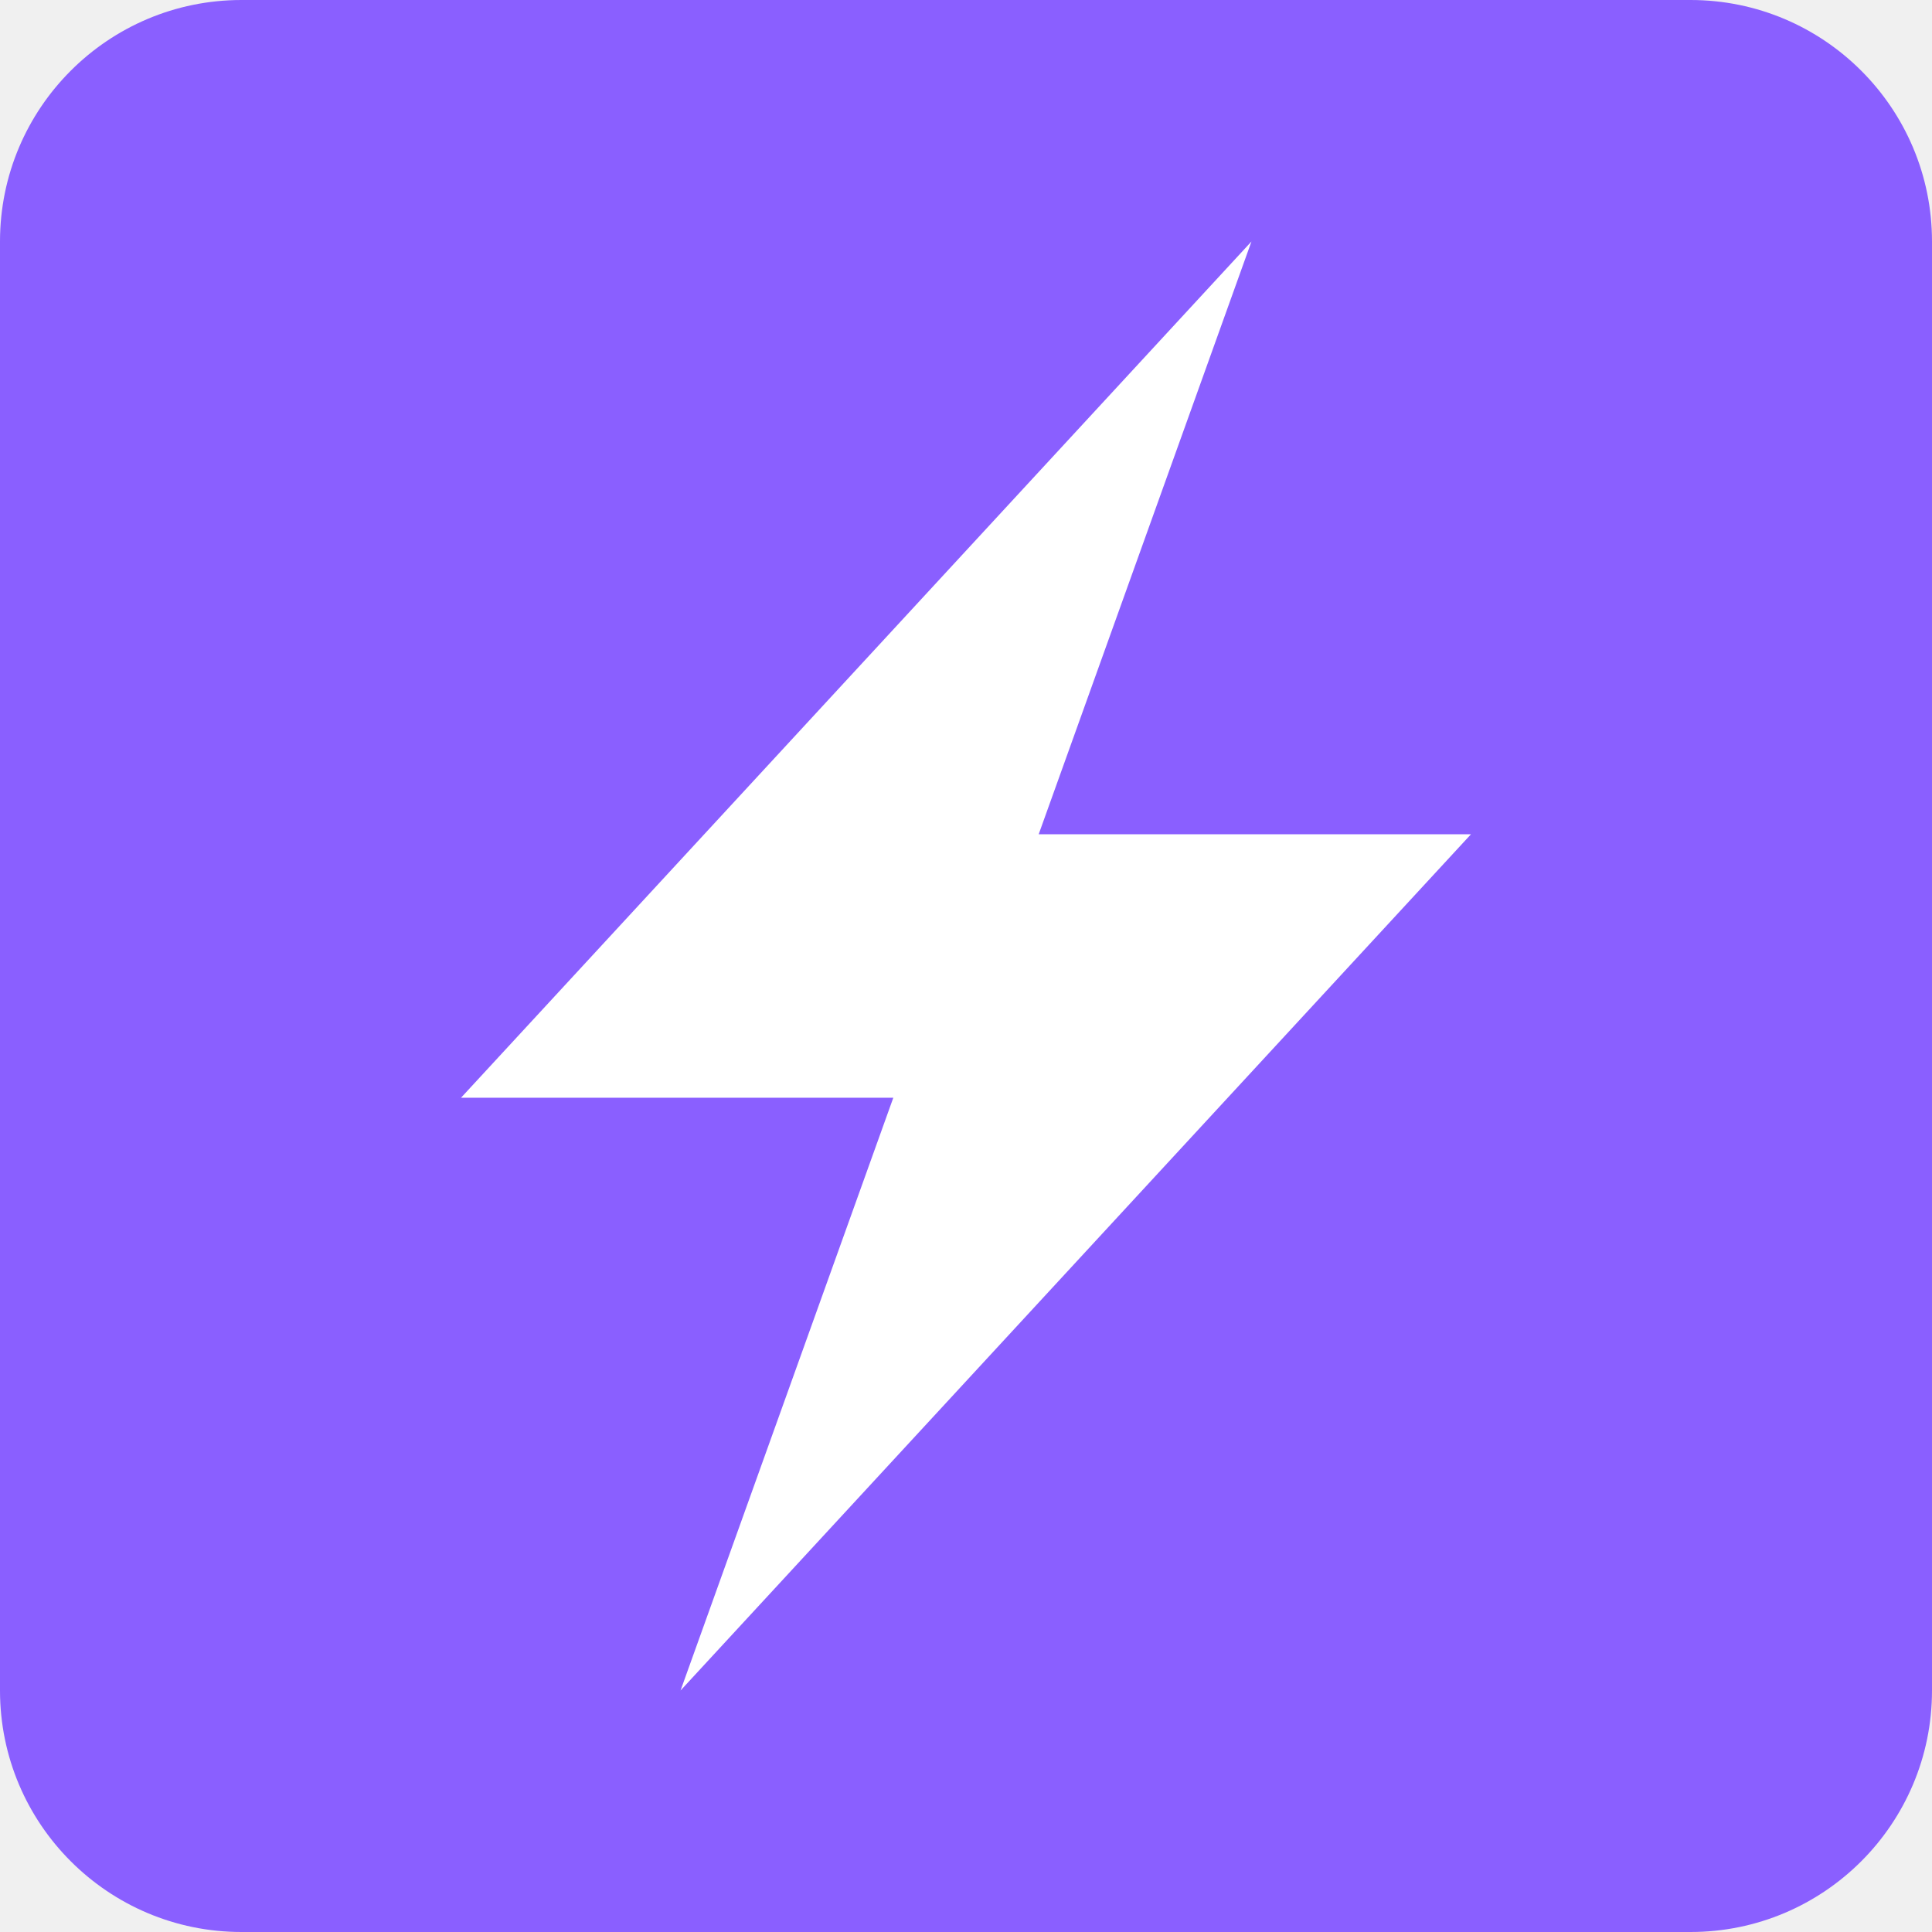
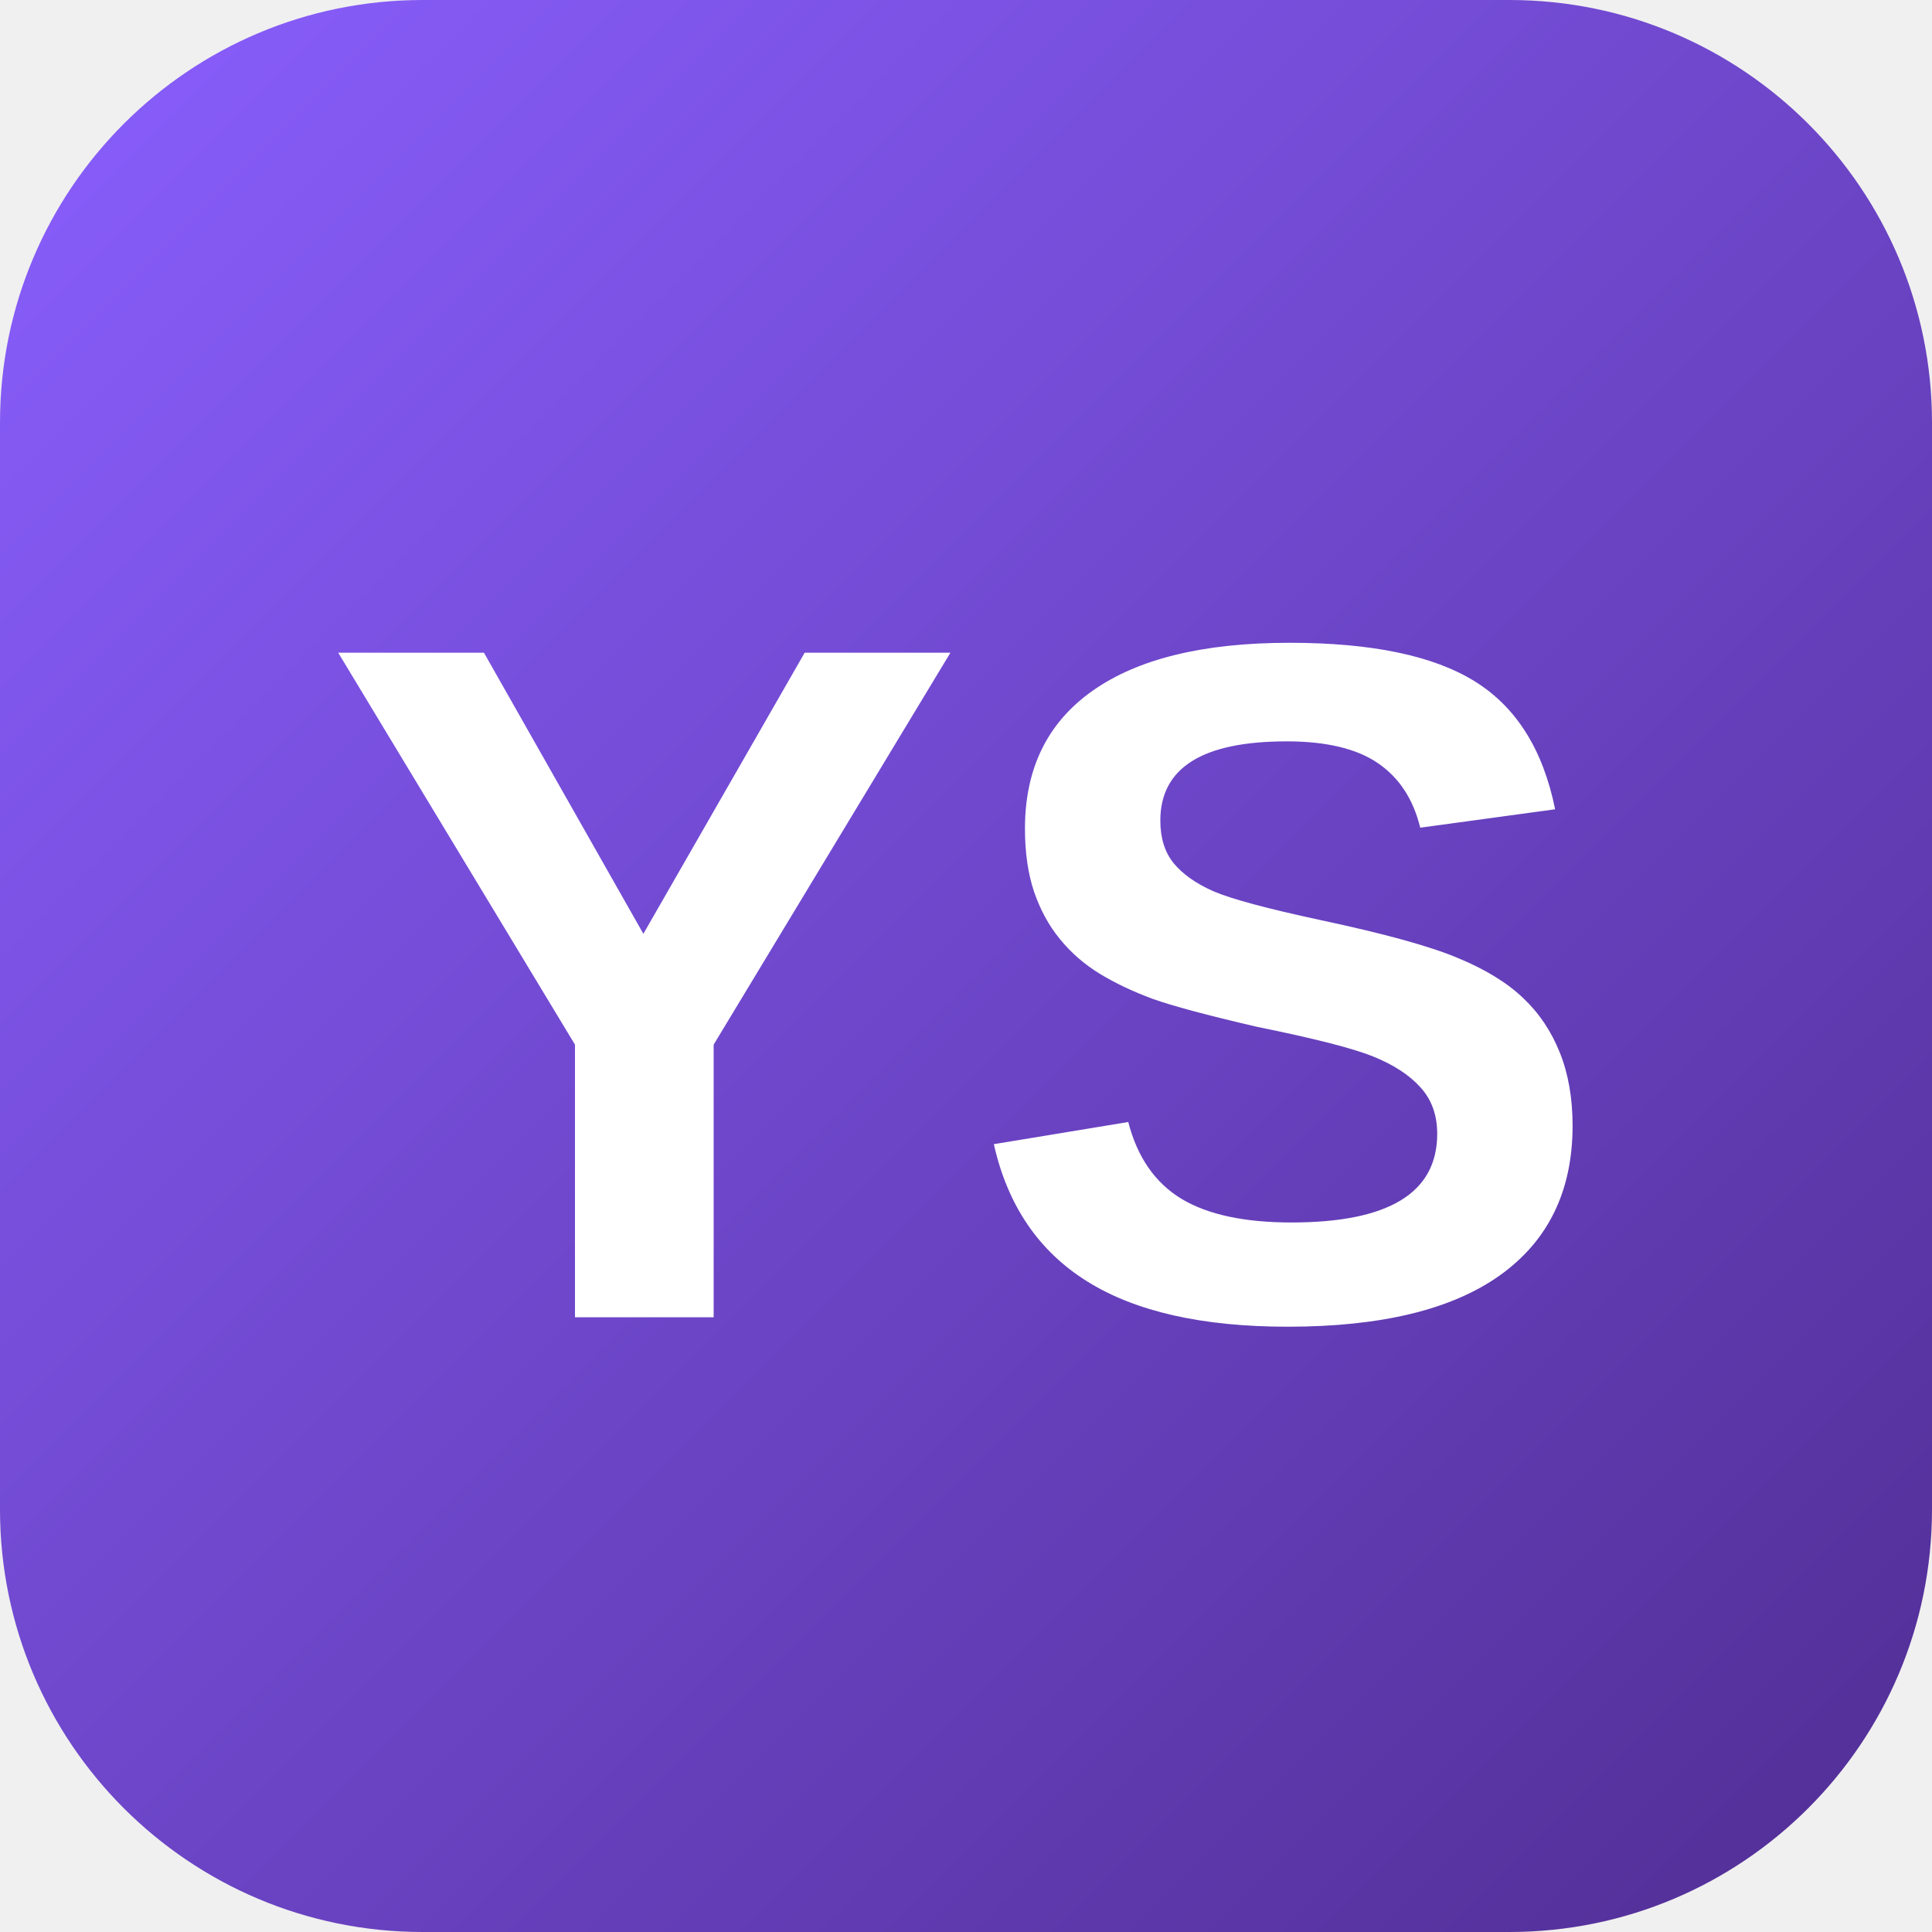
- <svg xmlns="http://www.w3.org/2000/svg" viewBox="0 0 16 16" width="16" height="16">
-   <rect width="16" height="16" rx="2" fill="#8A5FFF" />
-   <path d="M7.398 9.091h-3.58L10.364 2 8.602 6.909h3.58L5.636 14l1.762-4.909Z" fill="#fff" />
+ <svg xmlns="http://www.w3.org/2000/svg" viewBox="0 0 64 64" width="64" height="64">
+   <defs>
+     <linearGradient id="ys-favicon-gradient" x1="0" y1="0" x2="1" y2="1">
+       <stop offset="0%" stop-color="#8A5FFF" />
+       <stop offset="100%" stop-color="#502D93" />
+     </linearGradient>
+   </defs>
+   <rect width="64" height="64" rx="14" fill="url(#ys-favicon-gradient)" />
+   <text x="50%" y="54%" text-anchor="middle" dominant-baseline="middle" font-family="Montserrat, Arial, sans-serif" font-size="32" font-weight="bold" fill="#fff">YS</text>
</svg>
